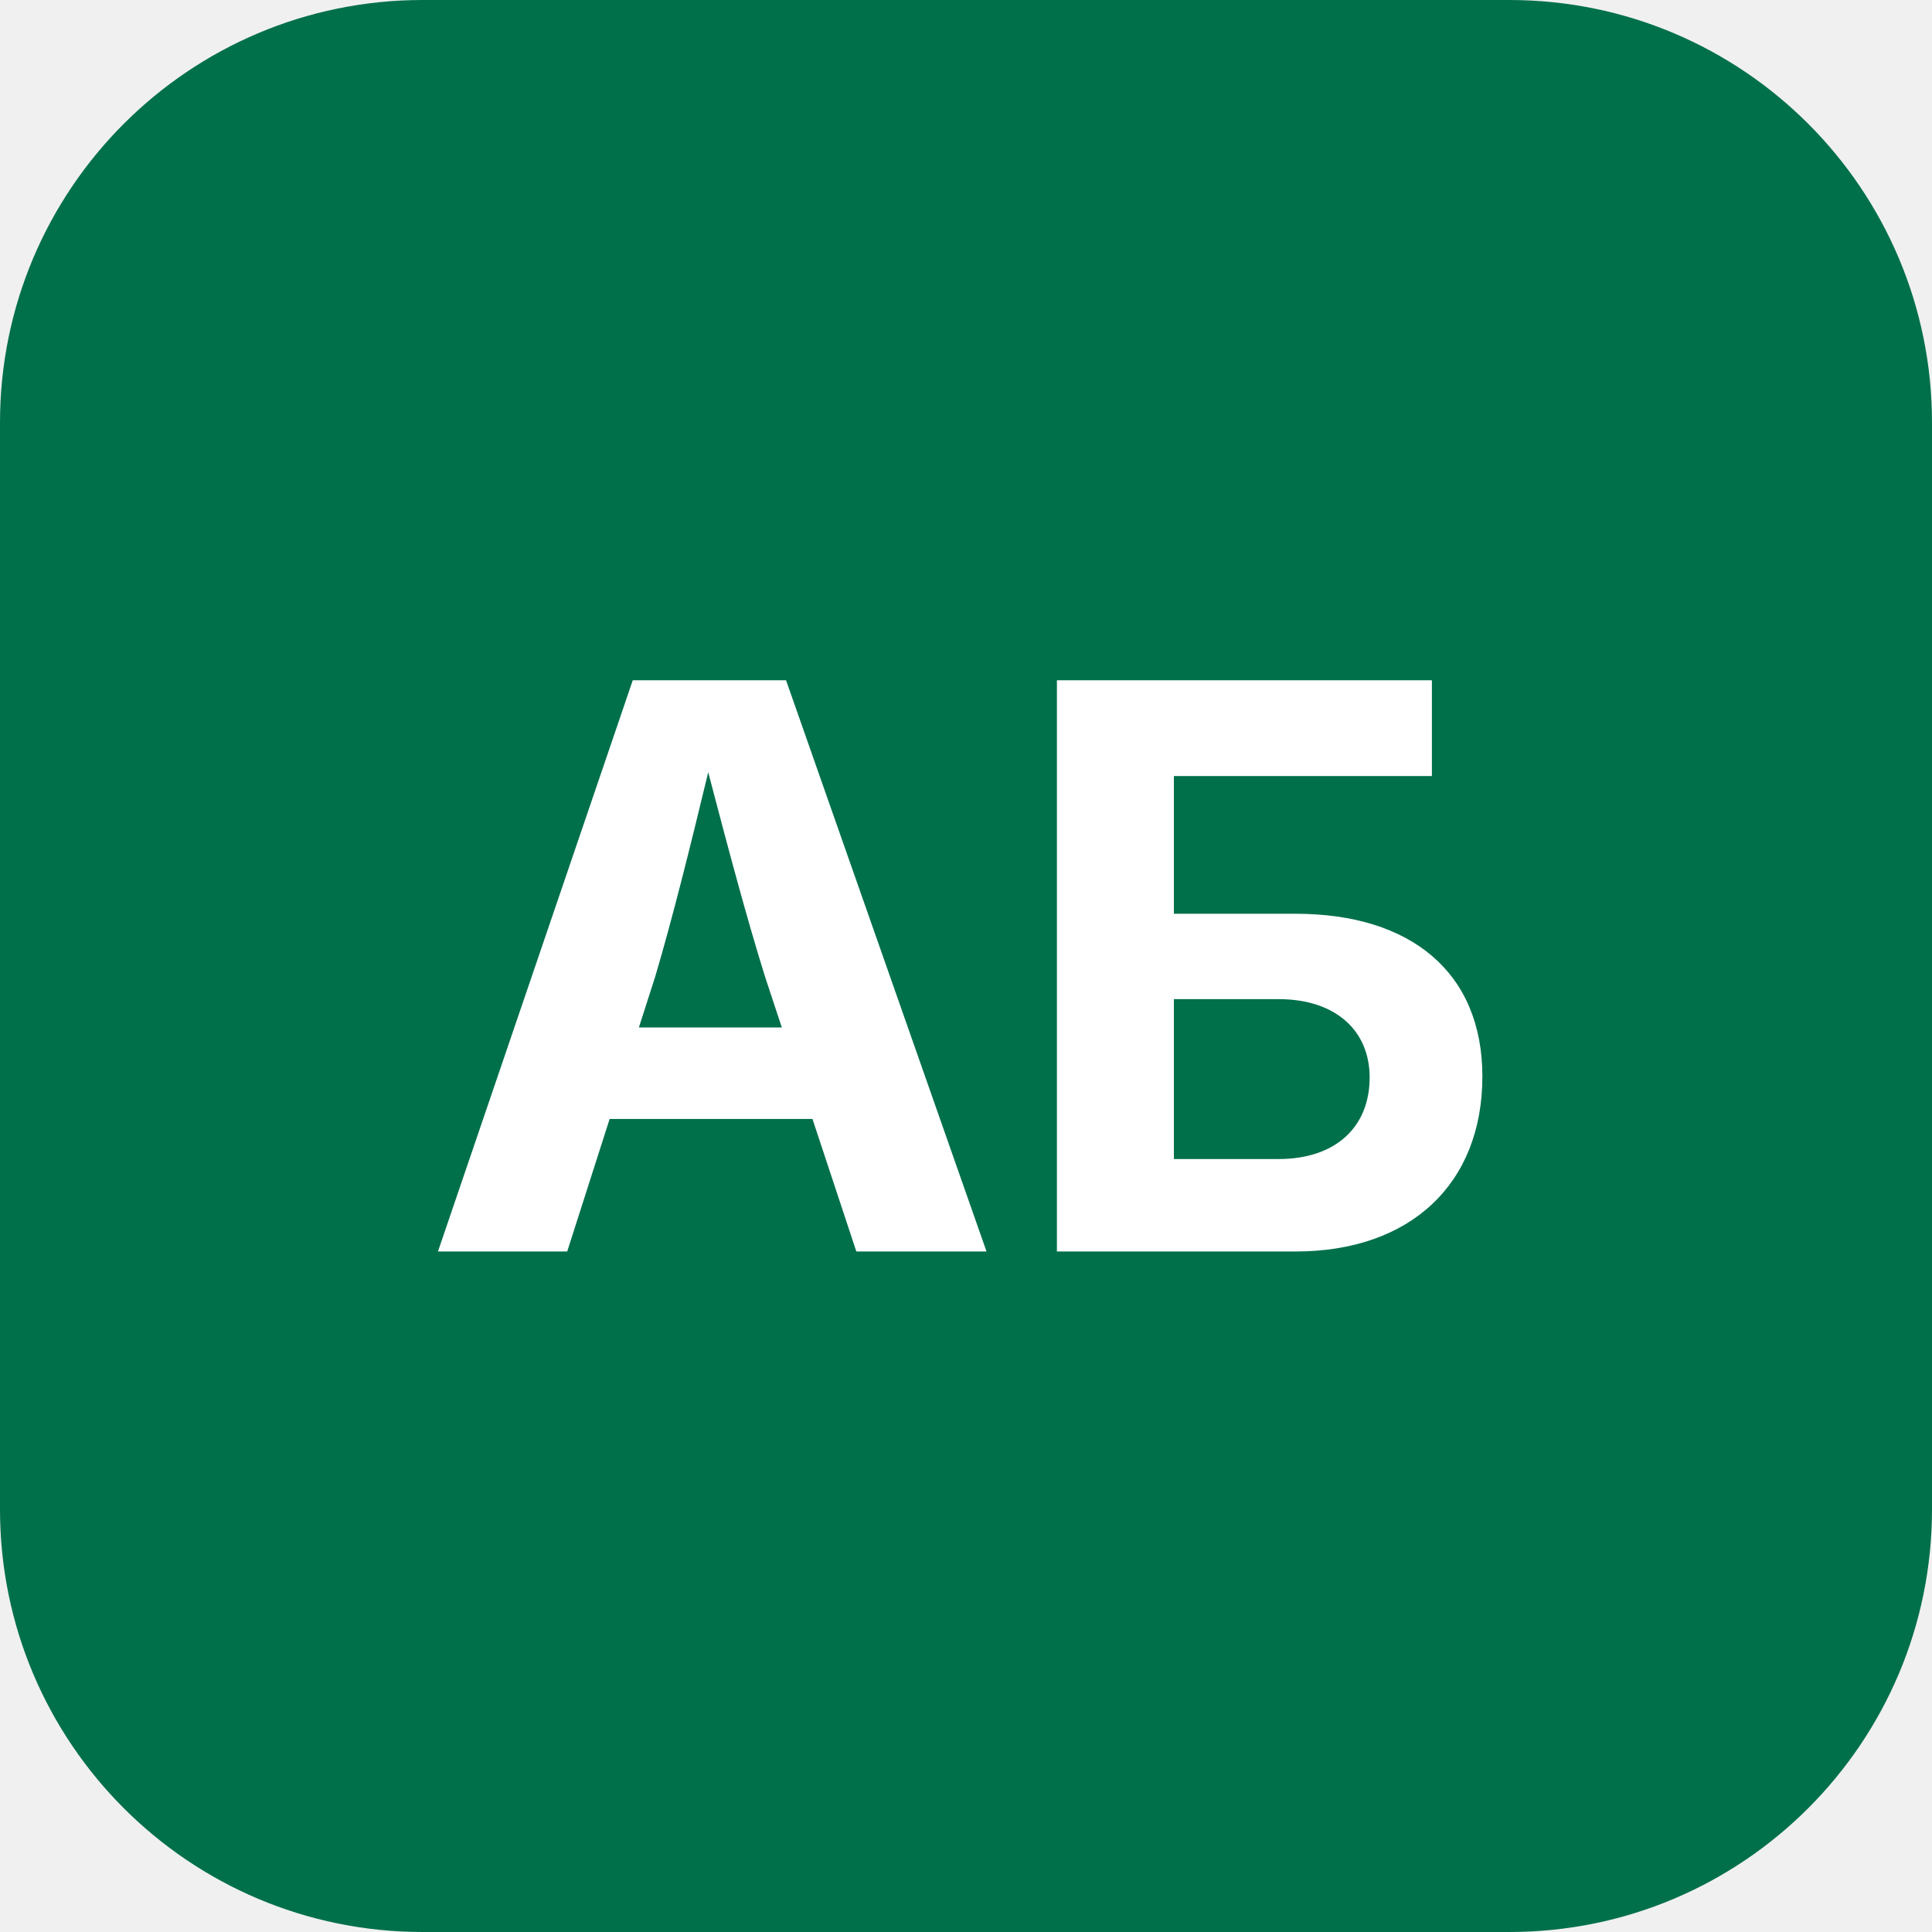
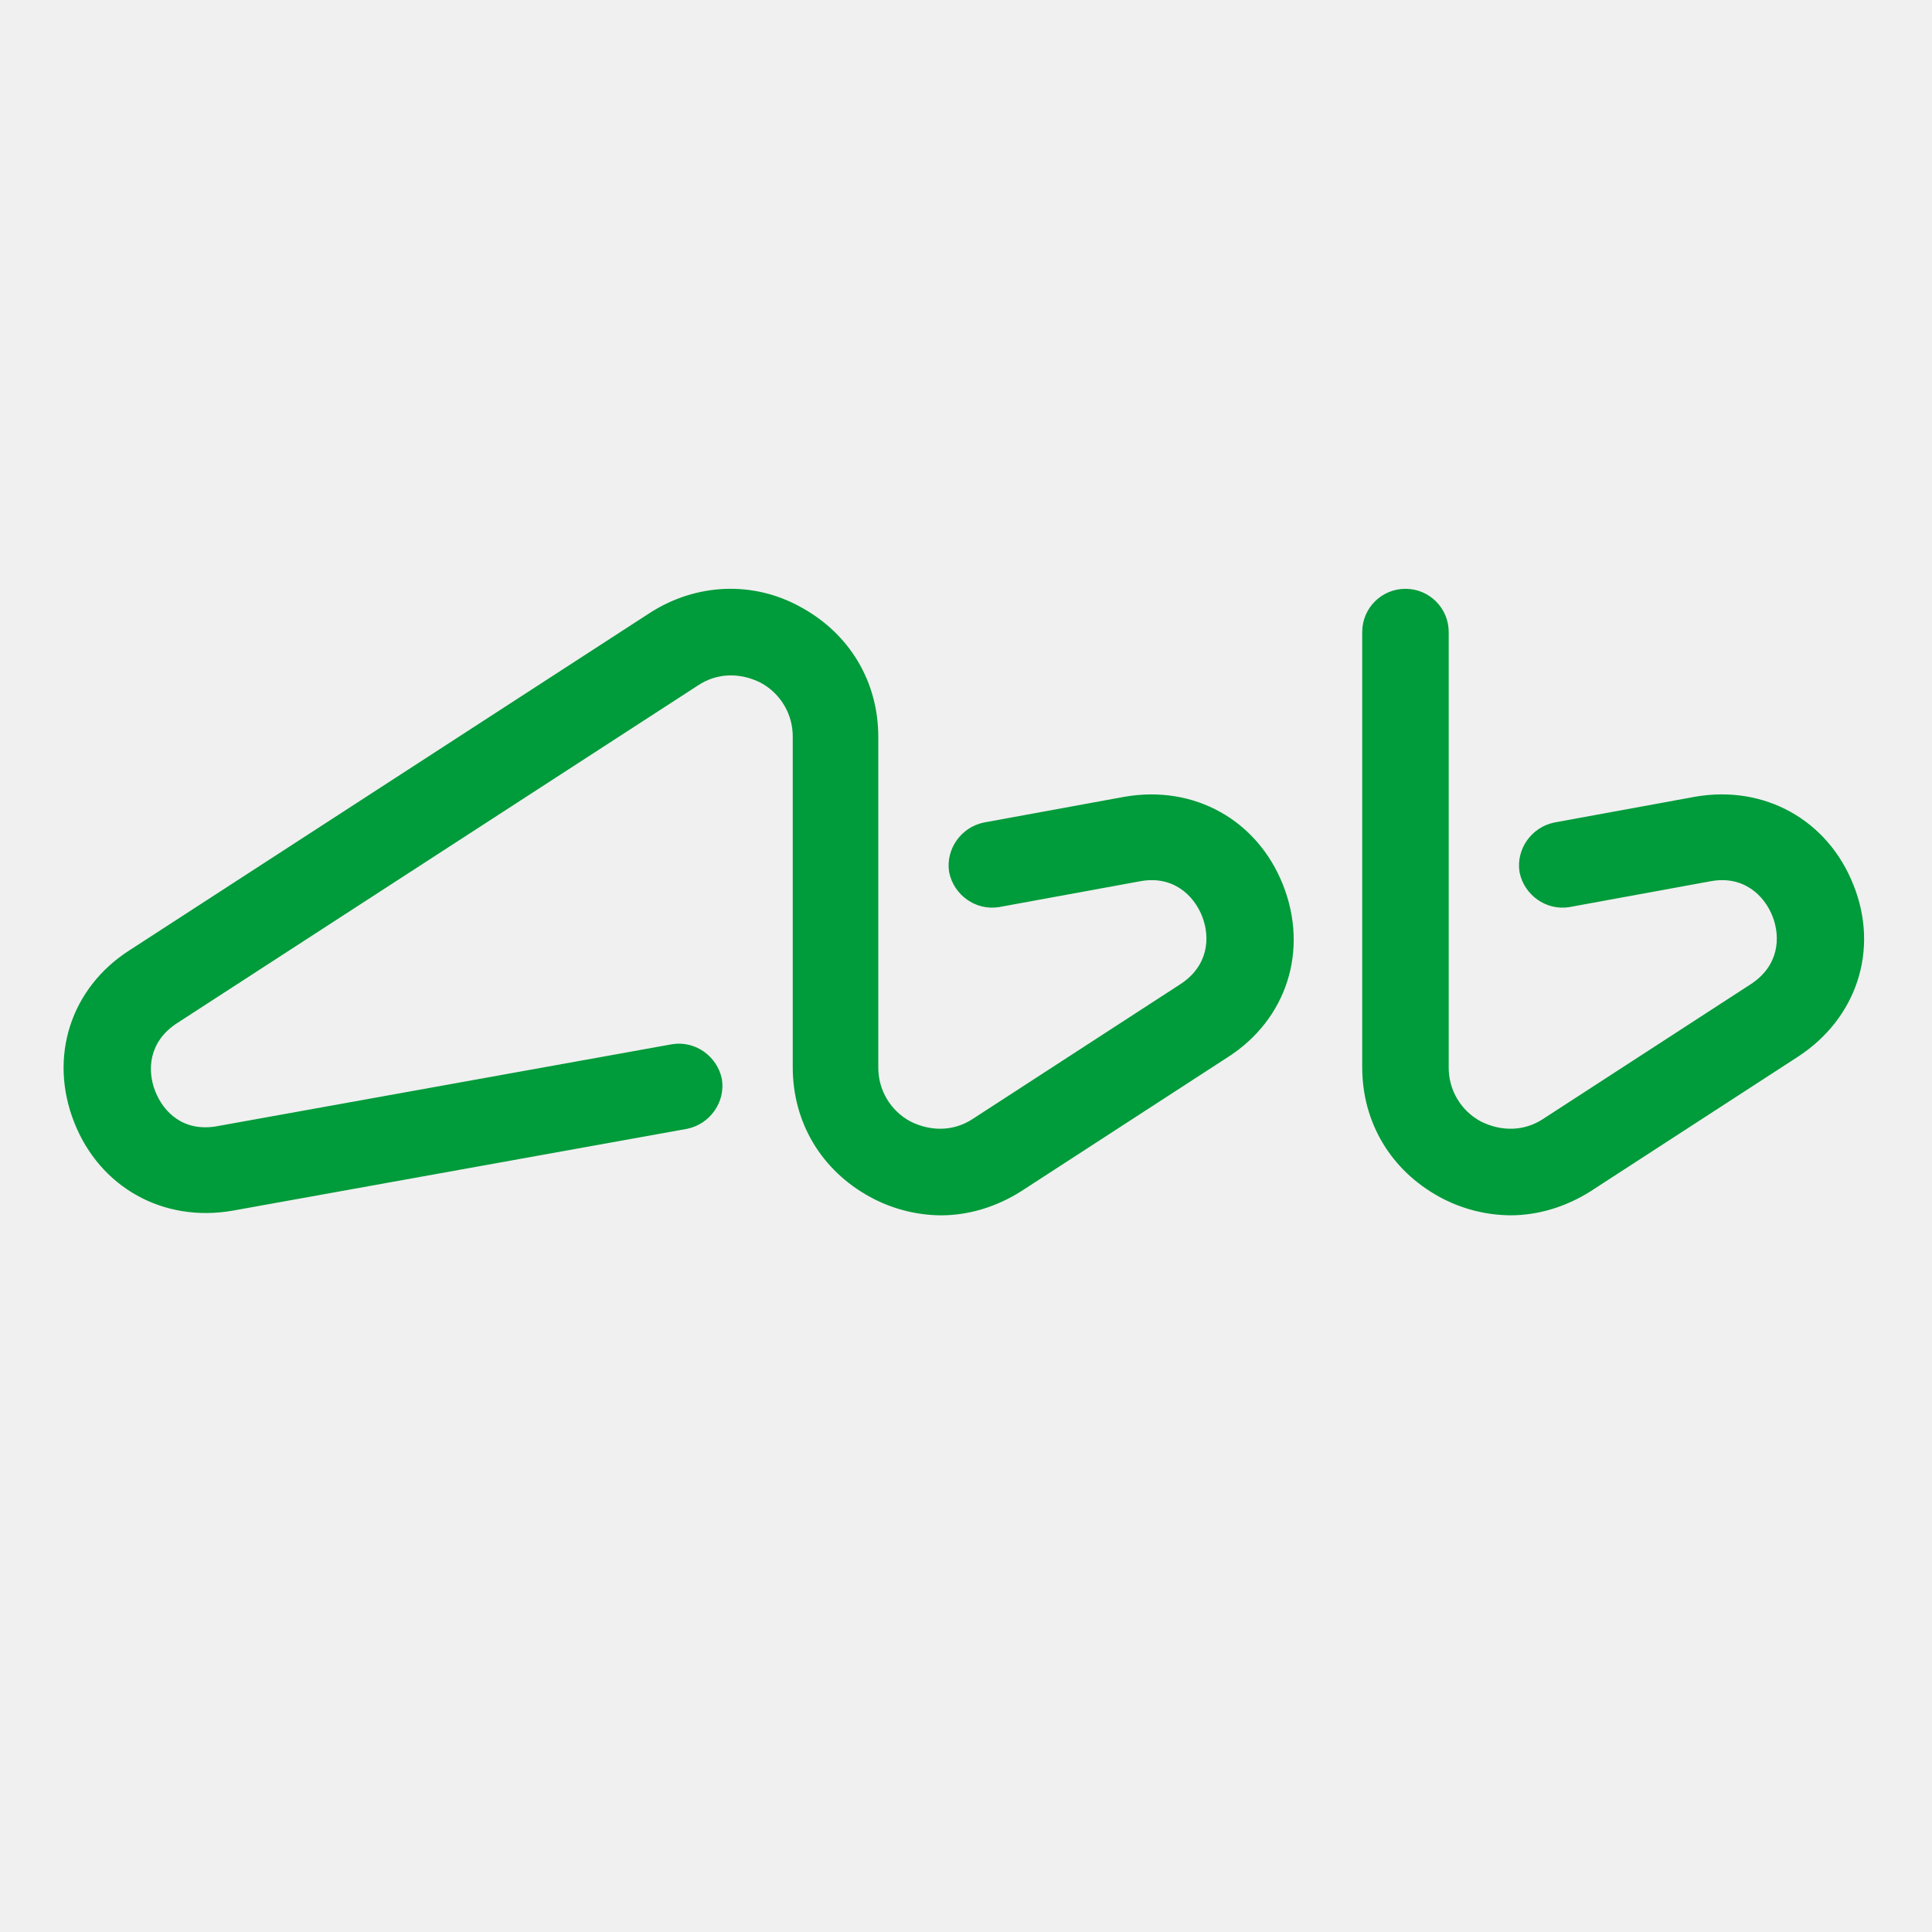
- <svg xmlns="http://www.w3.org/2000/svg" viewBox="0 0 64 64" width="64" height="64" role="img" aria-label="Ак Барс — 115 дней без процентов">
-   <rect width="64" height="64" rx="14" fill="#00704A" />
-   <text x="32" y="32" text-anchor="middle" dominant-baseline="central" font-family="Inter, Arial, sans-serif" font-size="26" font-weight="700" fill="#fff">АБ</text>
+ <svg xmlns="http://www.w3.org/2000/svg" viewBox="64 -27 90 90" width="90" height="90" role="img" aria-label="Ак Барс Банк">
+   <path fill="#009B3A" fill-rule="nonzero" d="M116.4 10.114l-6.557 1.2c-1.072.215-1.8 1.243-1.629 2.315.215 1.071 1.243 1.8 2.315 1.628l6.557-1.2c1.543-.3 2.528.643 2.914 1.629.386.985.3 2.314-1.029 3.171l-9.642 6.257c-.9.6-1.972.6-2.915.129a2.836 2.836 0 0 1-1.5-2.529V7.33c0-2.572-1.328-4.8-3.6-6.043C99.086.043 96.43.17 94.286 1.543L70.029 17.27c-2.743 1.758-3.772 4.972-2.572 8.015 1.2 3.043 4.157 4.671 7.372 4.114L96 25.586c1.071-.215 1.8-1.243 1.629-2.315-.215-1.071-1.243-1.8-2.315-1.628l-21.171 3.814c-1.586.3-2.529-.643-2.914-1.628-.386-.986-.3-2.315 1.028-3.172L96.514 4.93c.9-.6 1.972-.6 2.915-.129a2.836 2.836 0 0 1 1.5 2.529v15.385c0 2.572 1.328 4.8 3.6 6.043a7.014 7.014 0 0 0 3.3.857c1.285 0 2.571-.385 3.728-1.114l9.643-6.257c2.743-1.757 3.771-4.972 2.571-8.014-1.2-3.043-4.157-4.672-7.371-4.115zm33.943 4.115c-1.2-3.043-4.157-4.672-7.372-4.115l-6.557 1.2c-1.071.215-1.8 1.243-1.628 2.315.214 1.071 1.243 1.8 2.314 1.628l6.557-1.2c1.543-.3 2.529.643 2.914 1.629.386.985.3 2.314-1.028 3.171l-9.643 6.257c-.9.6-1.971.6-2.914.129a2.836 2.836 0 0 1-1.5-2.529V2.443c0-1.114-.9-2.014-2.015-2.014-1.114 0-2.014.9-2.014 2.014v20.271c0 2.572 1.329 4.8 3.6 6.043a7.014 7.014 0 0 0 3.3.857c1.286 0 2.572-.385 3.729-1.114l9.643-6.257c2.785-1.8 3.814-5.014 2.614-8.014z" />
</svg>
